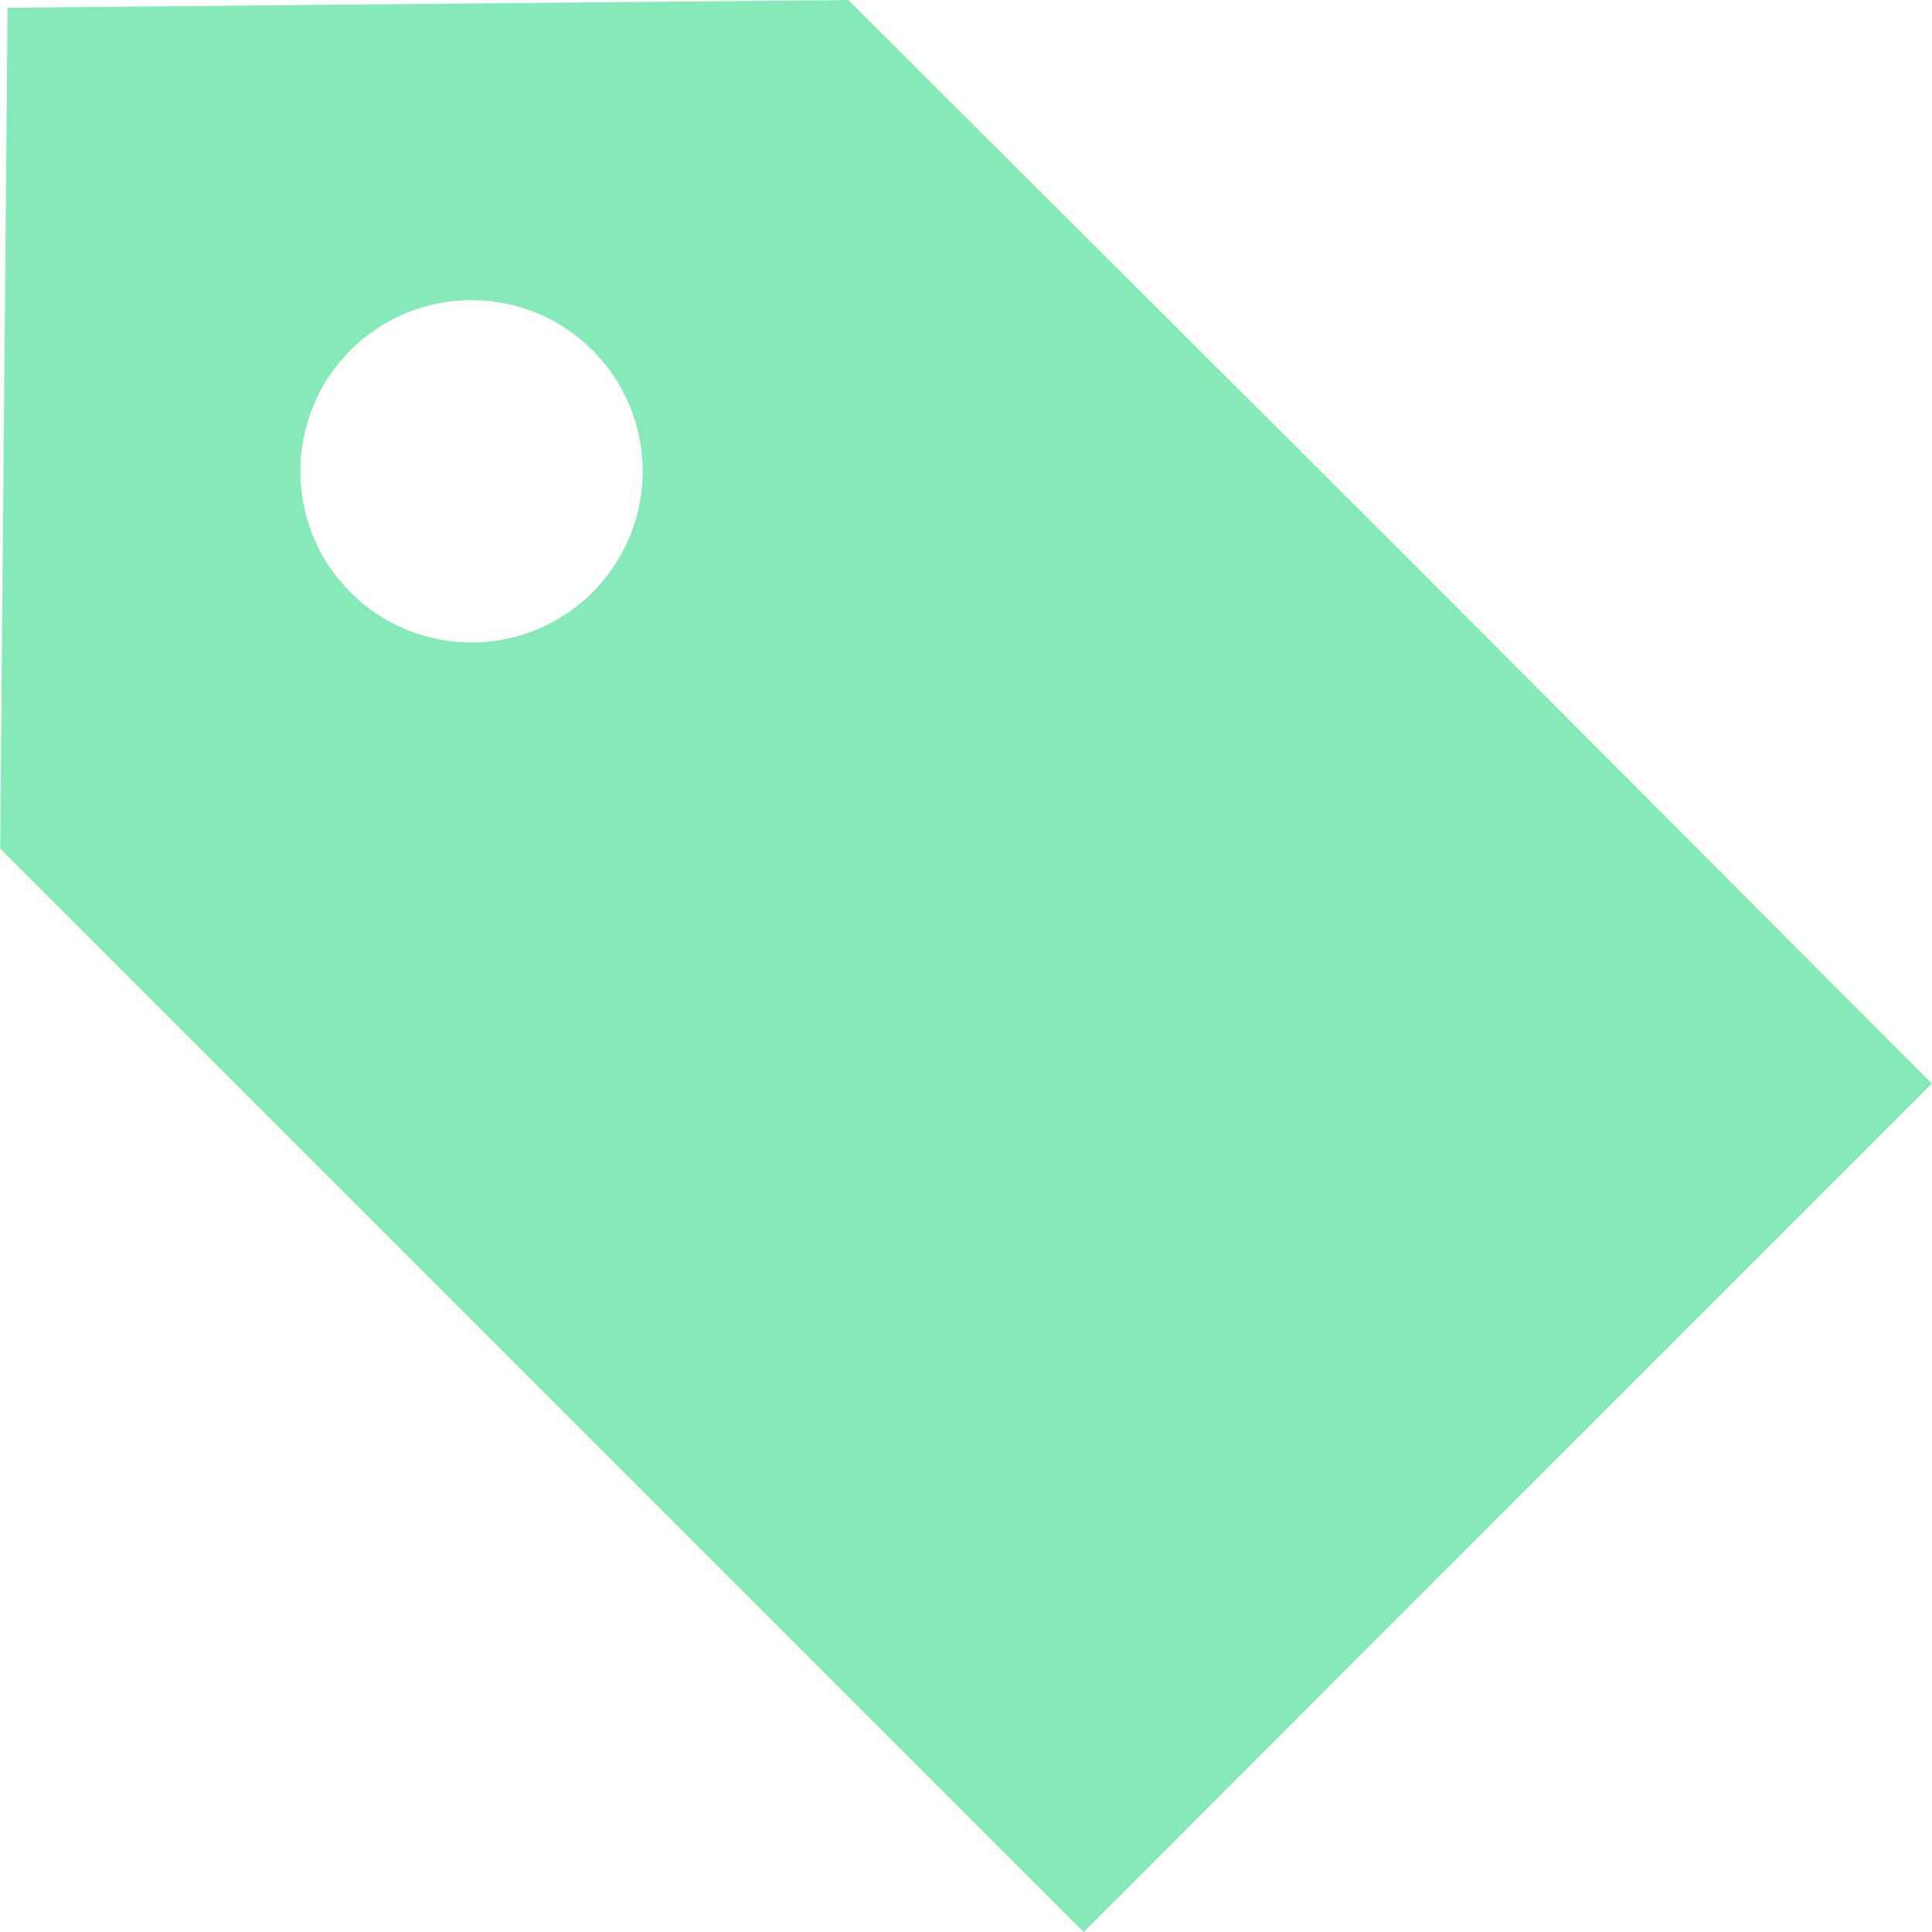
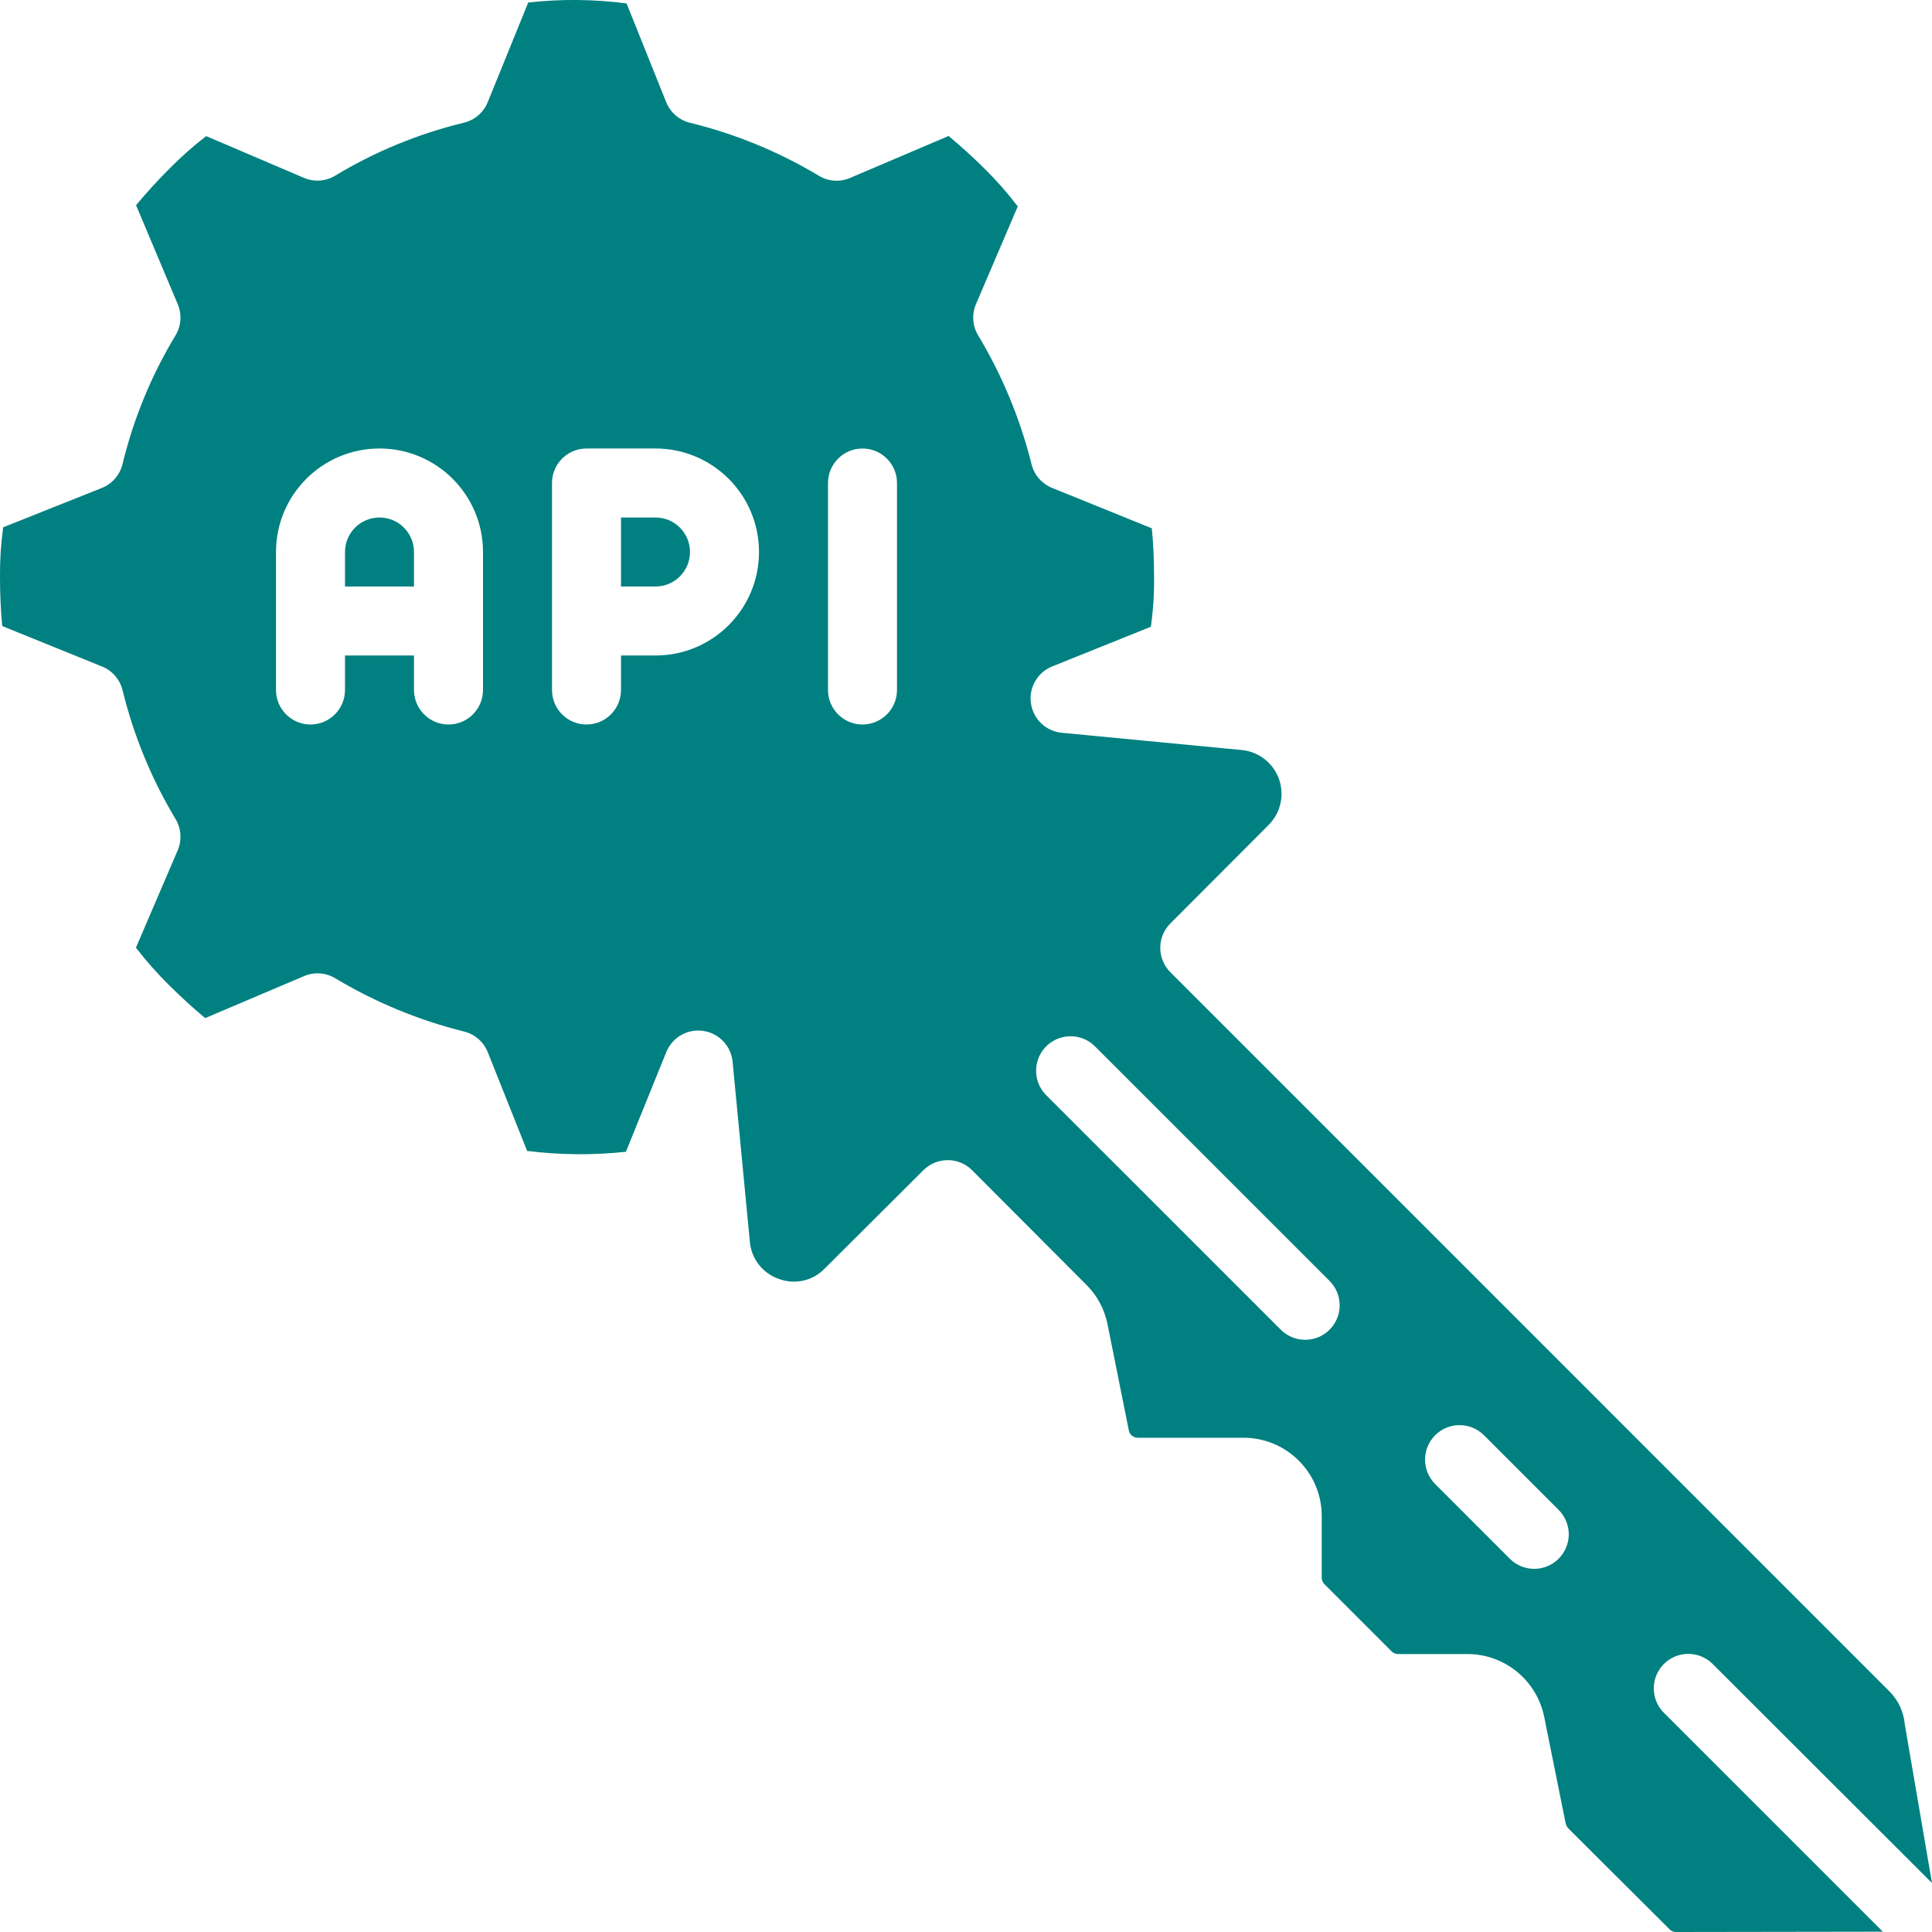
- <svg xmlns="http://www.w3.org/2000/svg" width="147.529" height="147.529" viewBox="0 0 57.44 57.45">
-   <g id="icon-alarms" transform="translate(-72.63 10.55)">
-     <path id="Path_705" data-name="Path 705" d="M69,81.56,52.85,65.45l-25,.23-.22,25,16.11,16.11L59.85,122.9l12.61-12.62L85.07,97.67ZM45.24,83.07a5.09,5.09,0,1,1,0-7.21,5.09,5.09,0,0,1,0,7.21Z" transform="translate(45 -76)" fill="#86eab8" />
+ <svg xmlns="http://www.w3.org/2000/svg" width="56" height="56" viewBox="0 0 56 56">
+   <g id="key" transform="translate(-2 -2)">
+     <path id="Path_697" data-name="Path 697" d="M51.655,50.244,58,56.581l-.789-4.6a1.539,1.539,0,0,0-.437-.948L35.923,30.18a1,1,0,0,1,0-1.413l2.851-2.858a1.275,1.275,0,0,0-.782-2.169l-5.216-.5a1,1,0,0,1-.278-1.923l2.86-1.15a9.4,9.4,0,0,0,.093-1.442c0-.5-.022-.975-.065-1.411L32.5,16.144a1,1,0,0,1-.6-.685,13.638,13.638,0,0,0-1.547-3.736,1,1,0,0,1-.063-.91l1.21-2.83a10.319,10.319,0,0,0-.957-1.089c-.33-.33-.689-.651-1.047-.953L26.644,7.156a.989.989,0,0,1-.908-.061A13.472,13.472,0,0,0,22,5.559a1,1,0,0,1-.691-.6L20.162,2.1a11.788,11.788,0,0,0-2.851-.027L16.139,4.957a1,1,0,0,1-.693.6,13.213,13.213,0,0,0-3.73,1.535,1,1,0,0,1-.91.062L7.976,5.945A10.619,10.619,0,0,0,6.9,6.9c-.353.353-.666.7-.956,1.048L7.15,10.813a1,1,0,0,1-.063.91,13.2,13.2,0,0,0-1.535,3.728,1,1,0,0,1-.6.693l-2.86,1.14A9.939,9.939,0,0,0,2,18.725c0,.508.022.985.065,1.422l2.888,1.17a1,1,0,0,1,.6.691,13.472,13.472,0,0,0,1.536,3.733,1,1,0,0,1,.061.908l-1.21,2.82a10.814,10.814,0,0,0,.96,1.086c.331.324.68.654,1.048.955l2.862-1.216a.994.994,0,0,1,.91.063A13.683,13.683,0,0,0,15.453,31.9a1,1,0,0,1,.686.6l1.14,2.86a12.437,12.437,0,0,0,2.863.025l1.17-2.888a1,1,0,0,1,1.923.278l.5,5.219a1.254,1.254,0,0,0,.844,1.077,1.238,1.238,0,0,0,1.324-.3l2.861-2.851a1,1,0,0,1,1.414,0l3.3,3.31a2.213,2.213,0,0,1,.621,1.138l.622,3.1a.262.262,0,0,0,.259.206h3.07a2.268,2.268,0,0,1,2.261,2.27v1.79a.284.284,0,0,0,.076.182l1.95,1.95a.256.256,0,0,0,.183.077h2.02a2.273,2.273,0,0,1,2.22,1.823l.62,3.079a.351.351,0,0,0,.088.162l2.918,2.907A.257.257,0,0,0,50.57,58l6.005-.009-6.334-6.333a1,1,0,1,1,1.414-1.414ZM16,22a1,1,0,0,1-2,0V21H12v1a1,1,0,0,1-2,0V18a3,3,0,1,1,6,0Zm5-1H20v1a1,1,0,0,1-2,0V16a1,1,0,0,1,1-1h2a3,3,0,0,1,0,6Zm7,1a1,1,0,0,1-2,0V16a1,1,0,1,1,2,0ZM40.538,40.542a1,1,0,0,1-1.414,0l-6.787-6.786a1,1,0,1,1,1.414-1.414l6.787,6.786A1,1,0,0,1,40.538,40.542Zm6.639,6.639a1,1,0,0,1-1.414,0L43.6,45.017A1,1,0,1,1,45.013,43.6l2.164,2.164a1,1,0,0,1,0,1.417Z" fill="teal" />
+     <path id="Path_698" data-name="Path 698" d="M13,17a1,1,0,0,0-1,1v1h2V18A1,1,0,0,0,13,17Z" fill="teal" />
+     <path id="Path_699" data-name="Path 699" d="M21,17H20v2h1a1,1,0,0,0,0-2Z" fill="teal" />
  </g>
</svg>
